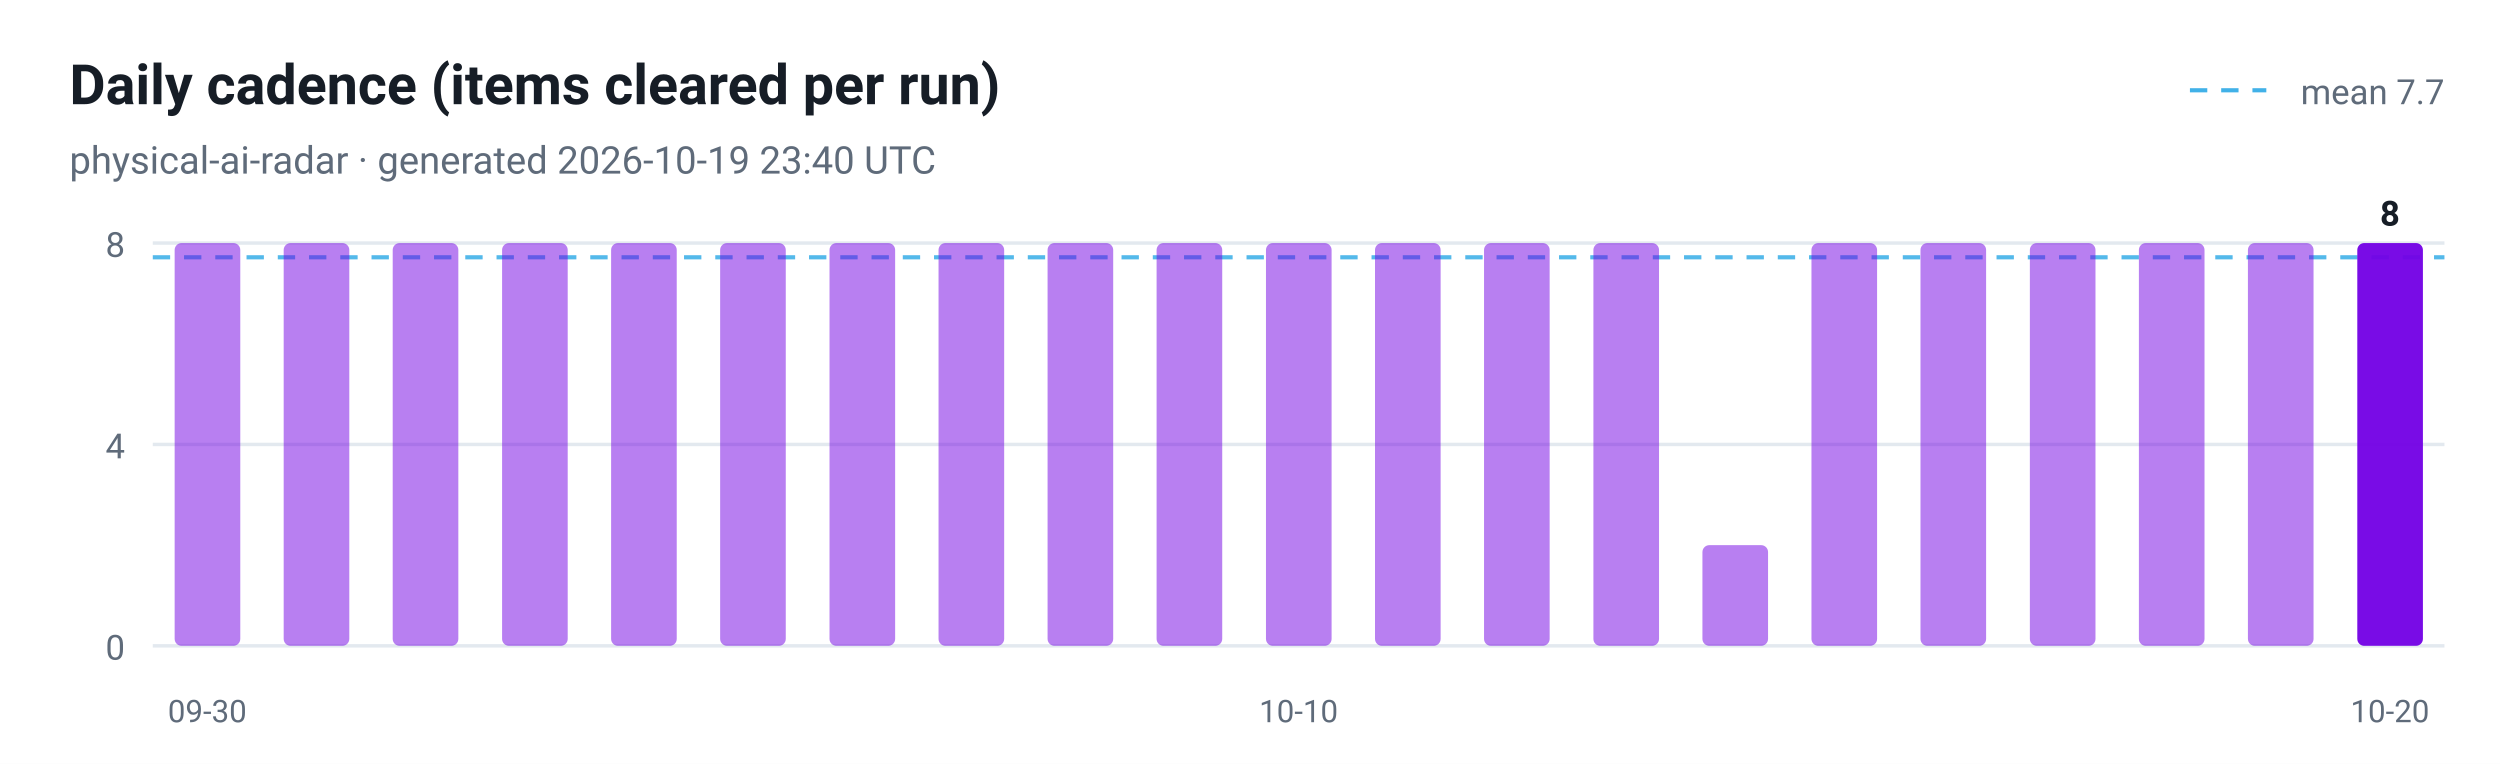
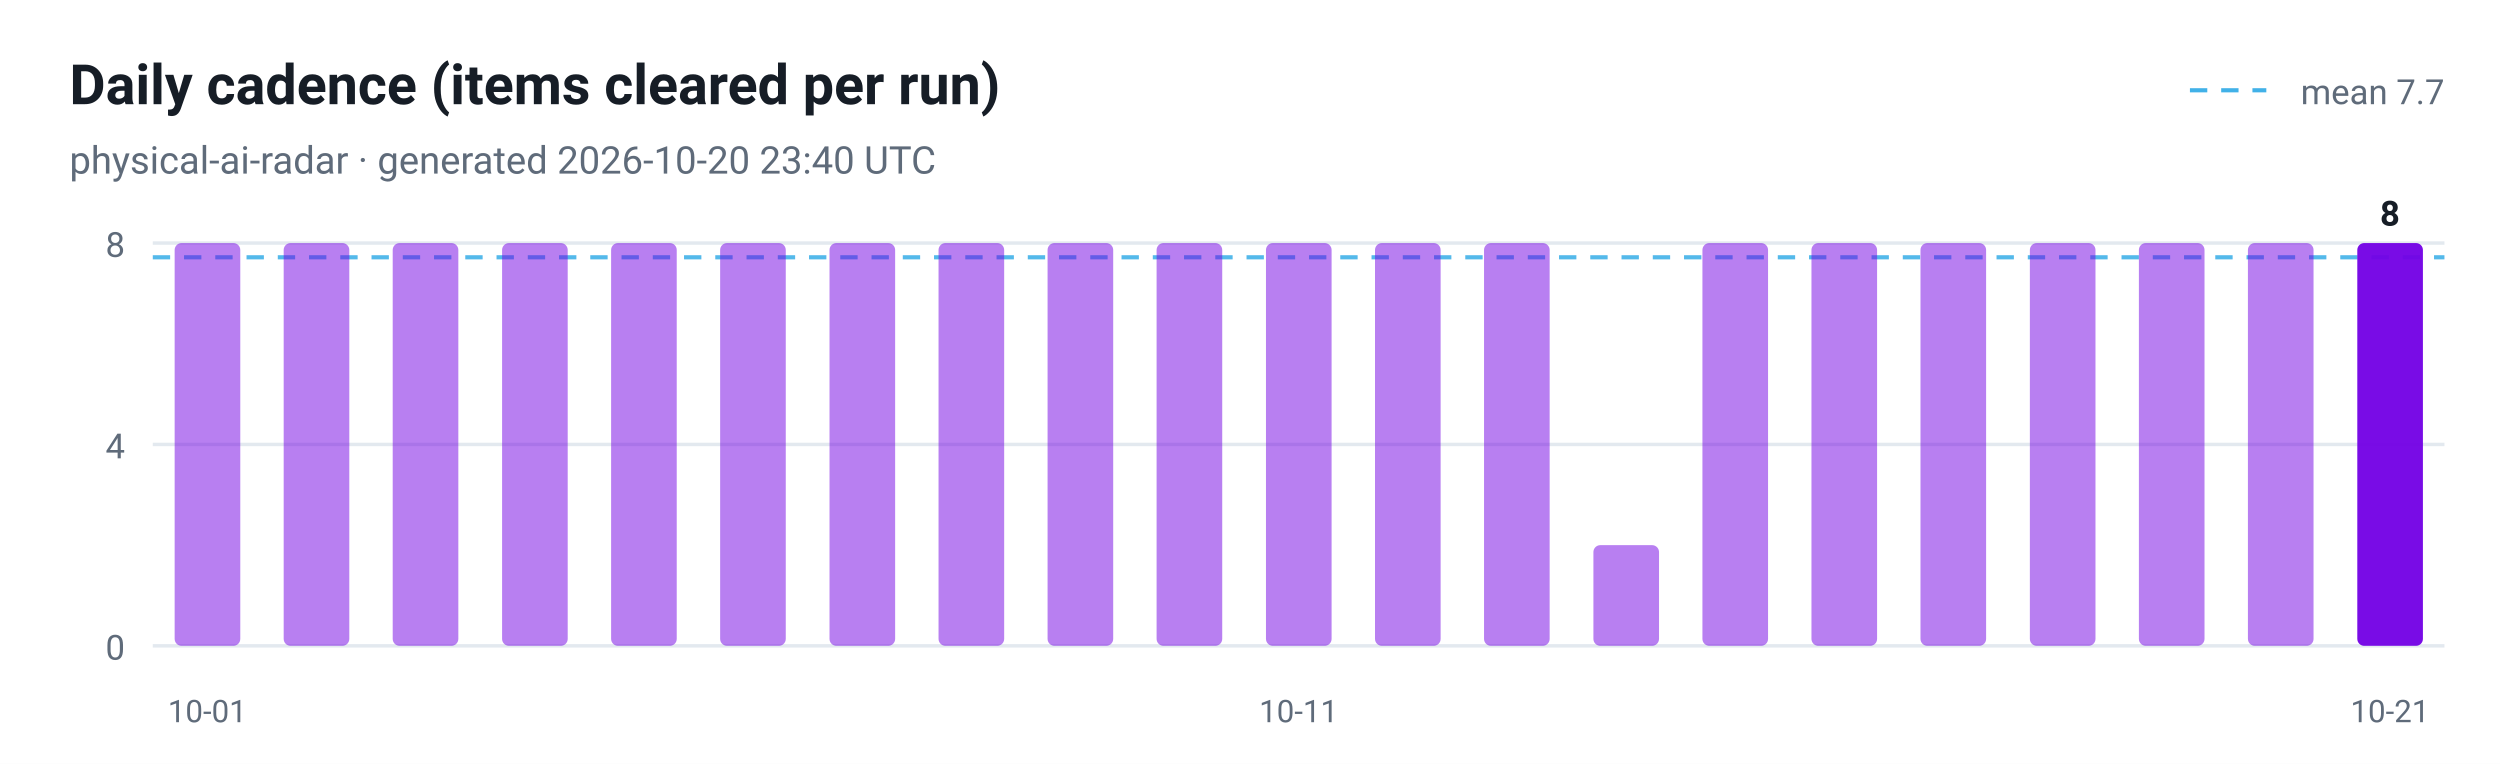
<svg xmlns="http://www.w3.org/2000/svg" viewBox="0 0 720 220" width="720" height="220" role="img" aria-label="Daily cadence (items cleared per run)">
  <style>
  .plate { fill: #ffffff }
  .ink { fill: #161d26 }
  .muted { fill: #5f6b7a }
  .grid { stroke: #e3e9ef }
  @media (prefers-color-scheme: dark) {
    .plate { fill: #0d1117 }
    .ink { fill: #e6edf3 }
    .muted { fill: #8b949e }
    .grid { stroke: #30363d }
  }
</style>
  <rect class="plate" width="720" height="220" />
  <text x="20" y="30" font-family="ui-sans-serif, -apple-system, 'Segoe UI', Roboto, Helvetica, Arial, sans-serif" font-size="16" font-weight="700" class="ink">Daily cadence (items cleared per run)</text>
-   <text x="20" y="50" font-family="ui-sans-serif, -apple-system, 'Segoe UI', Roboto, Helvetica, Arial, sans-serif" font-size="11" class="muted">physical-ai-radar · generated 2026-10-19 23:40 UTC</text>
+   <text x="20" y="50" font-family="ui-sans-serif, -apple-system, 'Segoe UI', Roboto, Helvetica, Arial, sans-serif" font-size="11" class="muted">physical-ai-radar · generated 2026-10-20 23:40 UTC</text>
  <line x1="44" y1="186.0" x2="704" y2="186.0" class="grid" />
  <text x="36" y="190.0" text-anchor="end" font-family="ui-sans-serif, -apple-system, 'Segoe UI', Roboto, Helvetica, Arial, sans-serif" font-size="10" fill="#5f6b7a">0</text>
  <line x1="44" y1="128.0" x2="704" y2="128.0" class="grid" />
  <text x="36" y="132.0" text-anchor="end" font-family="ui-sans-serif, -apple-system, 'Segoe UI', Roboto, Helvetica, Arial, sans-serif" font-size="10" fill="#5f6b7a">4</text>
  <line x1="44" y1="70.0" x2="704" y2="70.0" class="grid" />
  <text x="36" y="74.0" text-anchor="end" font-family="ui-sans-serif, -apple-system, 'Segoe UI', Roboto, Helvetica, Arial, sans-serif" font-size="10" fill="#5f6b7a">8</text>
  <line x1="44" y1="74.1" x2="704" y2="74.1" stroke="#41b1e8" stroke-width="1.2" stroke-dasharray="5 4" opacity="0.9" />
  <line x1="630.7" y1="26" x2="652.7" y2="26" stroke="#41b1e8" stroke-width="1.2" stroke-dasharray="5 4" />
  <text class="muted" x="704" y="30" text-anchor="end" font-family="ui-sans-serif, -apple-system, 'Segoe UI', Roboto, Helvetica, Arial, sans-serif" font-size="10">mean 7.7</text>
  <rect x="50.3" y="70.0" width="18.9" height="116.0" rx="2" fill="#7300e5" fill-opacity="0.5" />
-   <text x="59.7" y="208" text-anchor="middle" font-family="ui-sans-serif, -apple-system, 'Segoe UI', Roboto, Helvetica, Arial, sans-serif" font-size="9" fill="#5f6b7a">09-30</text>
+   <text x="59.7" y="208" text-anchor="middle" font-family="ui-sans-serif, -apple-system, 'Segoe UI', Roboto, Helvetica, Arial, sans-serif" font-size="9" fill="#5f6b7a">10-01</text>
  <rect x="81.7" y="70.0" width="18.9" height="116.0" rx="2" fill="#7300e5" fill-opacity="0.5" />
  <rect x="113.1" y="70.0" width="18.9" height="116.0" rx="2" fill="#7300e5" fill-opacity="0.5" />
  <rect x="144.6" y="70.0" width="18.9" height="116.0" rx="2" fill="#7300e5" fill-opacity="0.5" />
  <rect x="176.0" y="70.0" width="18.9" height="116.0" rx="2" fill="#7300e5" fill-opacity="0.5" />
  <rect x="207.4" y="70.0" width="18.9" height="116.0" rx="2" fill="#7300e5" fill-opacity="0.5" />
  <rect x="238.9" y="70.0" width="18.9" height="116.0" rx="2" fill="#7300e5" fill-opacity="0.5" />
  <rect x="270.3" y="70.0" width="18.9" height="116.0" rx="2" fill="#7300e5" fill-opacity="0.5" />
  <rect x="301.7" y="70.0" width="18.9" height="116.0" rx="2" fill="#7300e5" fill-opacity="0.5" />
  <rect x="333.1" y="70.0" width="18.9" height="116.0" rx="2" fill="#7300e5" fill-opacity="0.5" />
  <rect x="364.6" y="70.0" width="18.9" height="116.0" rx="2" fill="#7300e5" fill-opacity="0.5" />
-   <text x="374.0" y="208" text-anchor="middle" font-family="ui-sans-serif, -apple-system, 'Segoe UI', Roboto, Helvetica, Arial, sans-serif" font-size="9" fill="#5f6b7a">10-10</text>
+   <text x="374.0" y="208" text-anchor="middle" font-family="ui-sans-serif, -apple-system, 'Segoe UI', Roboto, Helvetica, Arial, sans-serif" font-size="9" fill="#5f6b7a">10-11</text>
  <rect x="396.0" y="70.0" width="18.9" height="116.0" rx="2" fill="#7300e5" fill-opacity="0.5" />
  <rect x="427.4" y="70.0" width="18.9" height="116.0" rx="2" fill="#7300e5" fill-opacity="0.5" />
-   <rect x="458.9" y="70.0" width="18.9" height="116.0" rx="2" fill="#7300e5" fill-opacity="0.5" />
-   <rect x="490.3" y="157.0" width="18.9" height="29.0" rx="2" fill="#7300e5" fill-opacity="0.5" />
+   <rect x="458.9" y="157.0" width="18.9" height="29.0" rx="2" fill="#7300e5" fill-opacity="0.5" />
+   <rect x="490.3" y="70.0" width="18.9" height="116.0" rx="2" fill="#7300e5" fill-opacity="0.5" />
  <rect x="521.7" y="70.0" width="18.9" height="116.0" rx="2" fill="#7300e5" fill-opacity="0.5" />
  <rect x="553.1" y="70.0" width="18.9" height="116.0" rx="2" fill="#7300e5" fill-opacity="0.5" />
  <rect x="584.6" y="70.0" width="18.9" height="116.0" rx="2" fill="#7300e5" fill-opacity="0.5" />
  <rect x="616.0" y="70.0" width="18.9" height="116.0" rx="2" fill="#7300e5" fill-opacity="0.5" />
  <rect x="647.4" y="70.0" width="18.9" height="116.0" rx="2" fill="#7300e5" fill-opacity="0.5" />
  <rect x="678.9" y="70.0" width="18.9" height="116.0" rx="2" fill="#7300e5" fill-opacity="0.95" />
  <text class="ink" x="688.3" y="65.0" text-anchor="middle" font-family="ui-sans-serif, -apple-system, 'Segoe UI', Roboto, Helvetica, Arial, sans-serif" font-size="10" font-weight="700">8</text>
-   <text x="688.3" y="208" text-anchor="middle" font-family="ui-sans-serif, -apple-system, 'Segoe UI', Roboto, Helvetica, Arial, sans-serif" font-size="9" fill="#5f6b7a">10-20</text>
+   <text x="688.3" y="208" text-anchor="middle" font-family="ui-sans-serif, -apple-system, 'Segoe UI', Roboto, Helvetica, Arial, sans-serif" font-size="9" fill="#5f6b7a">10-21</text>
</svg>
